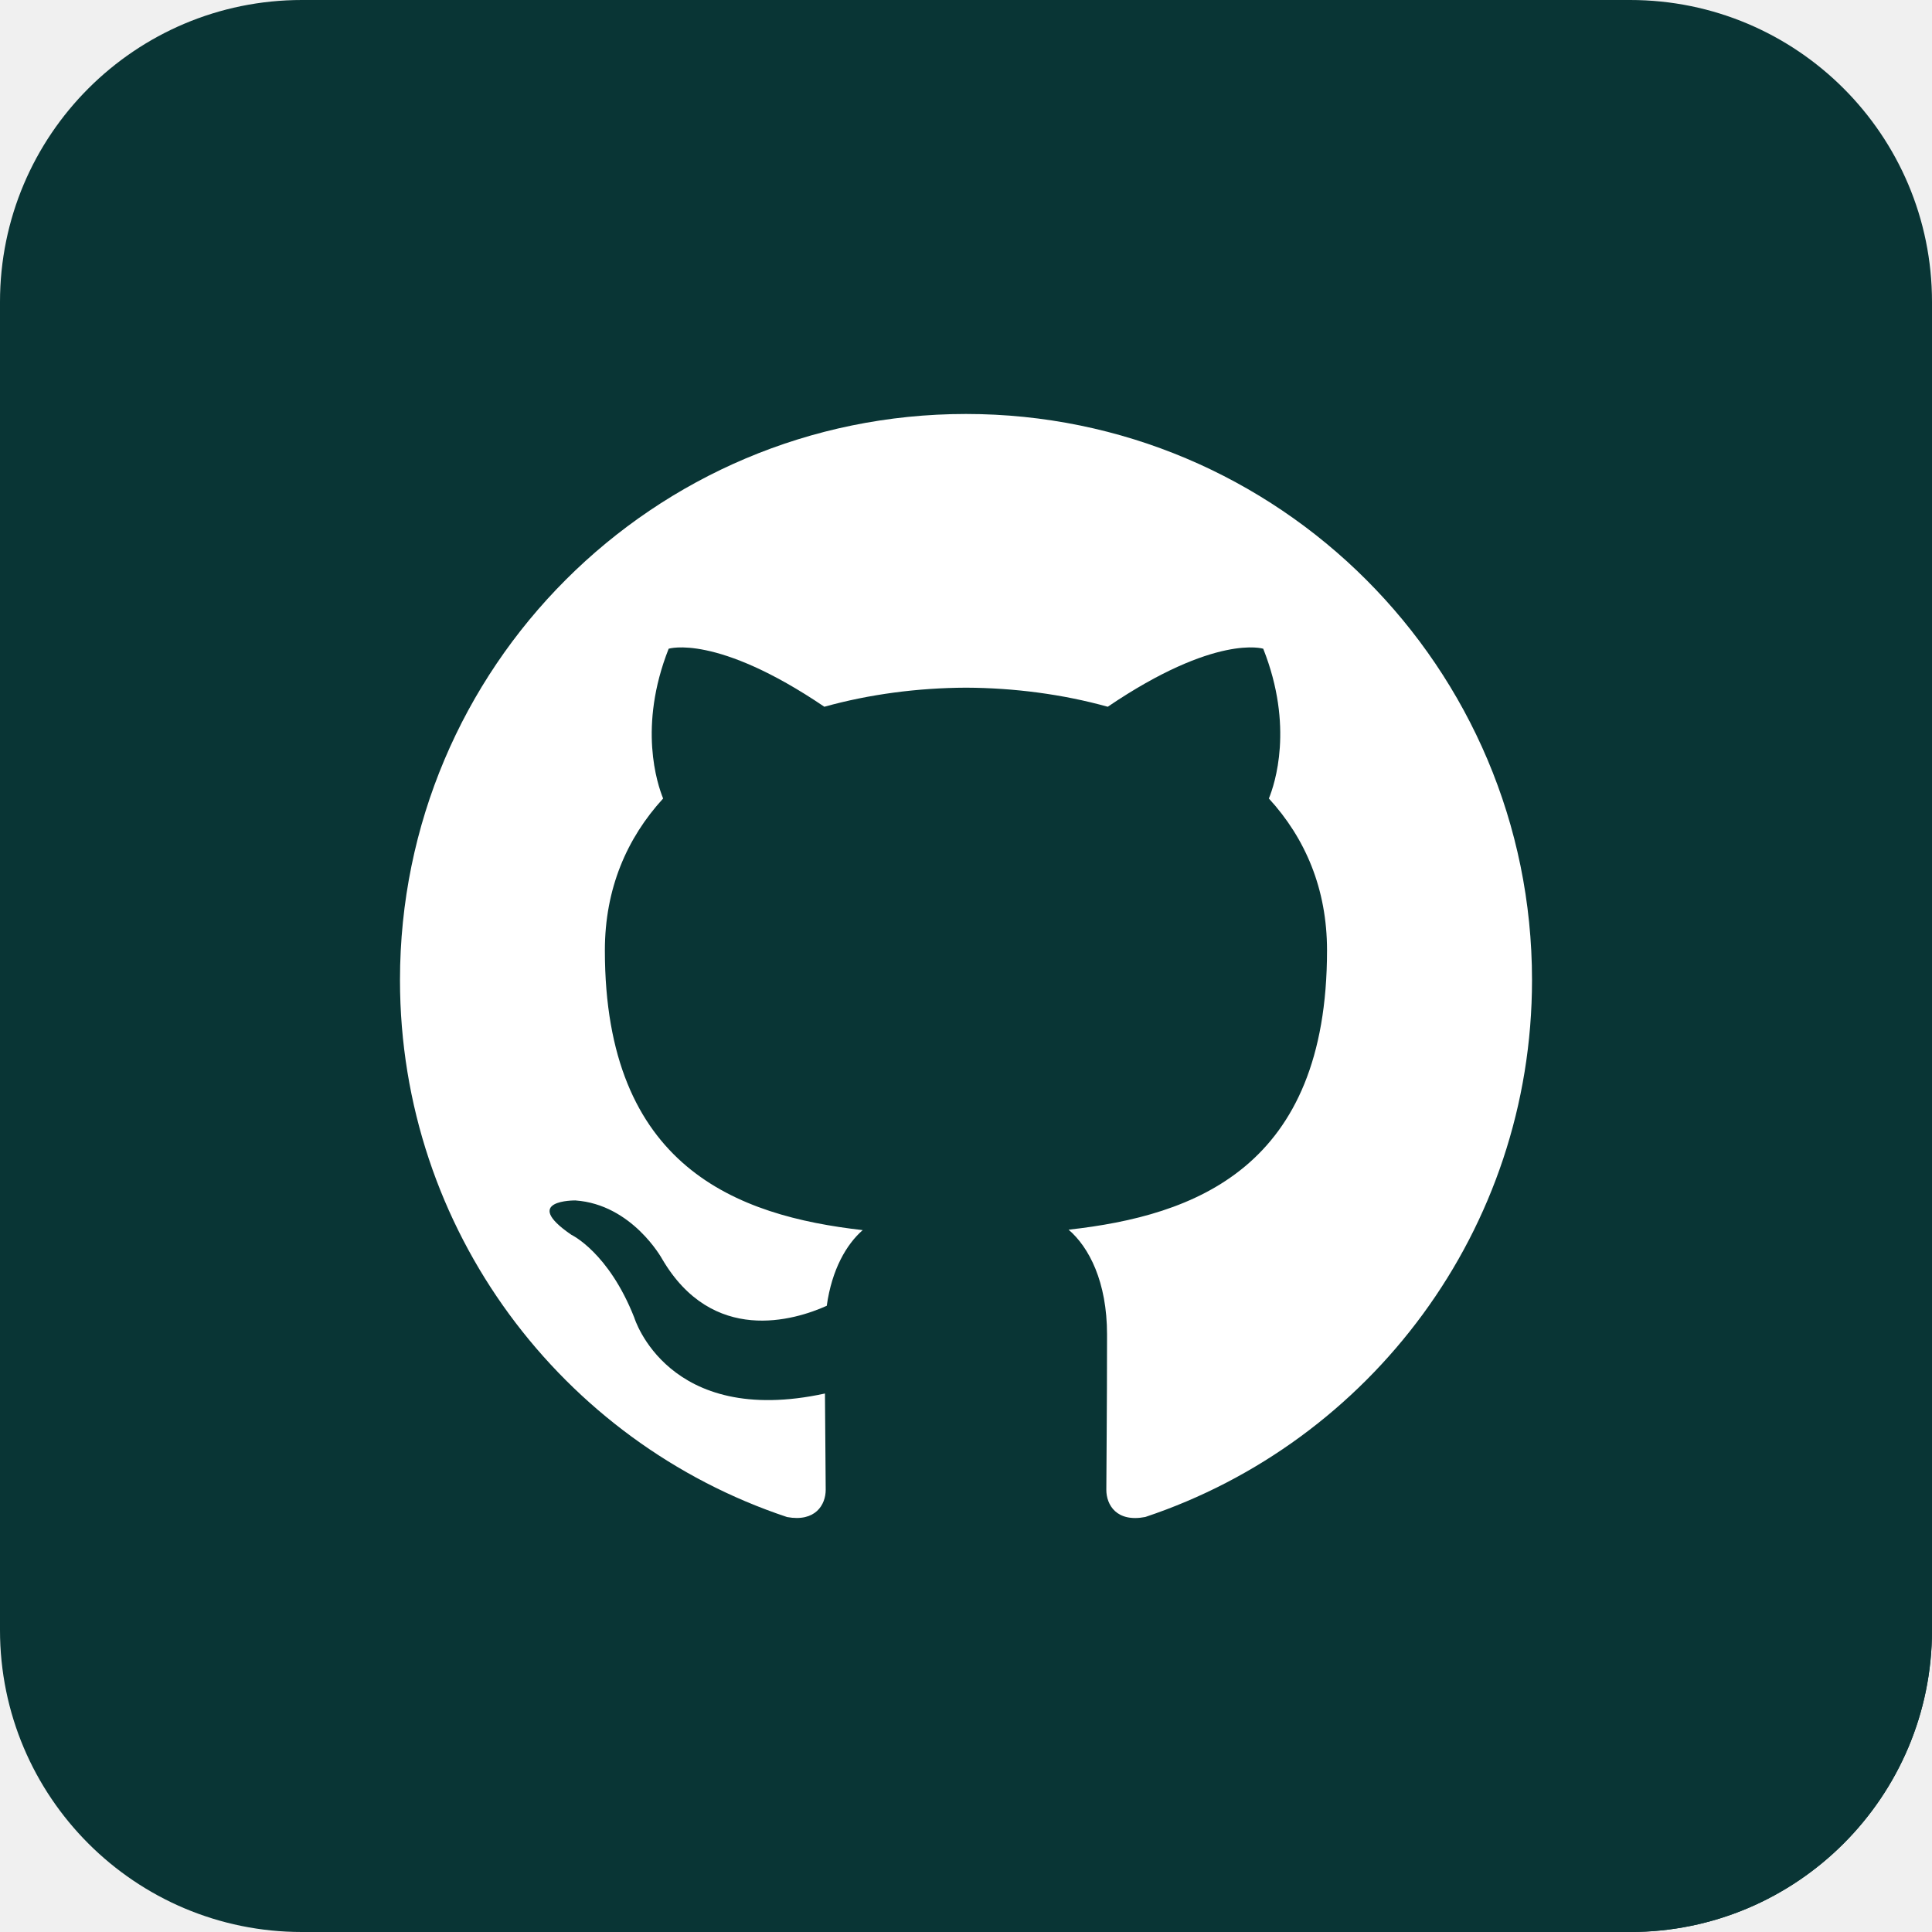
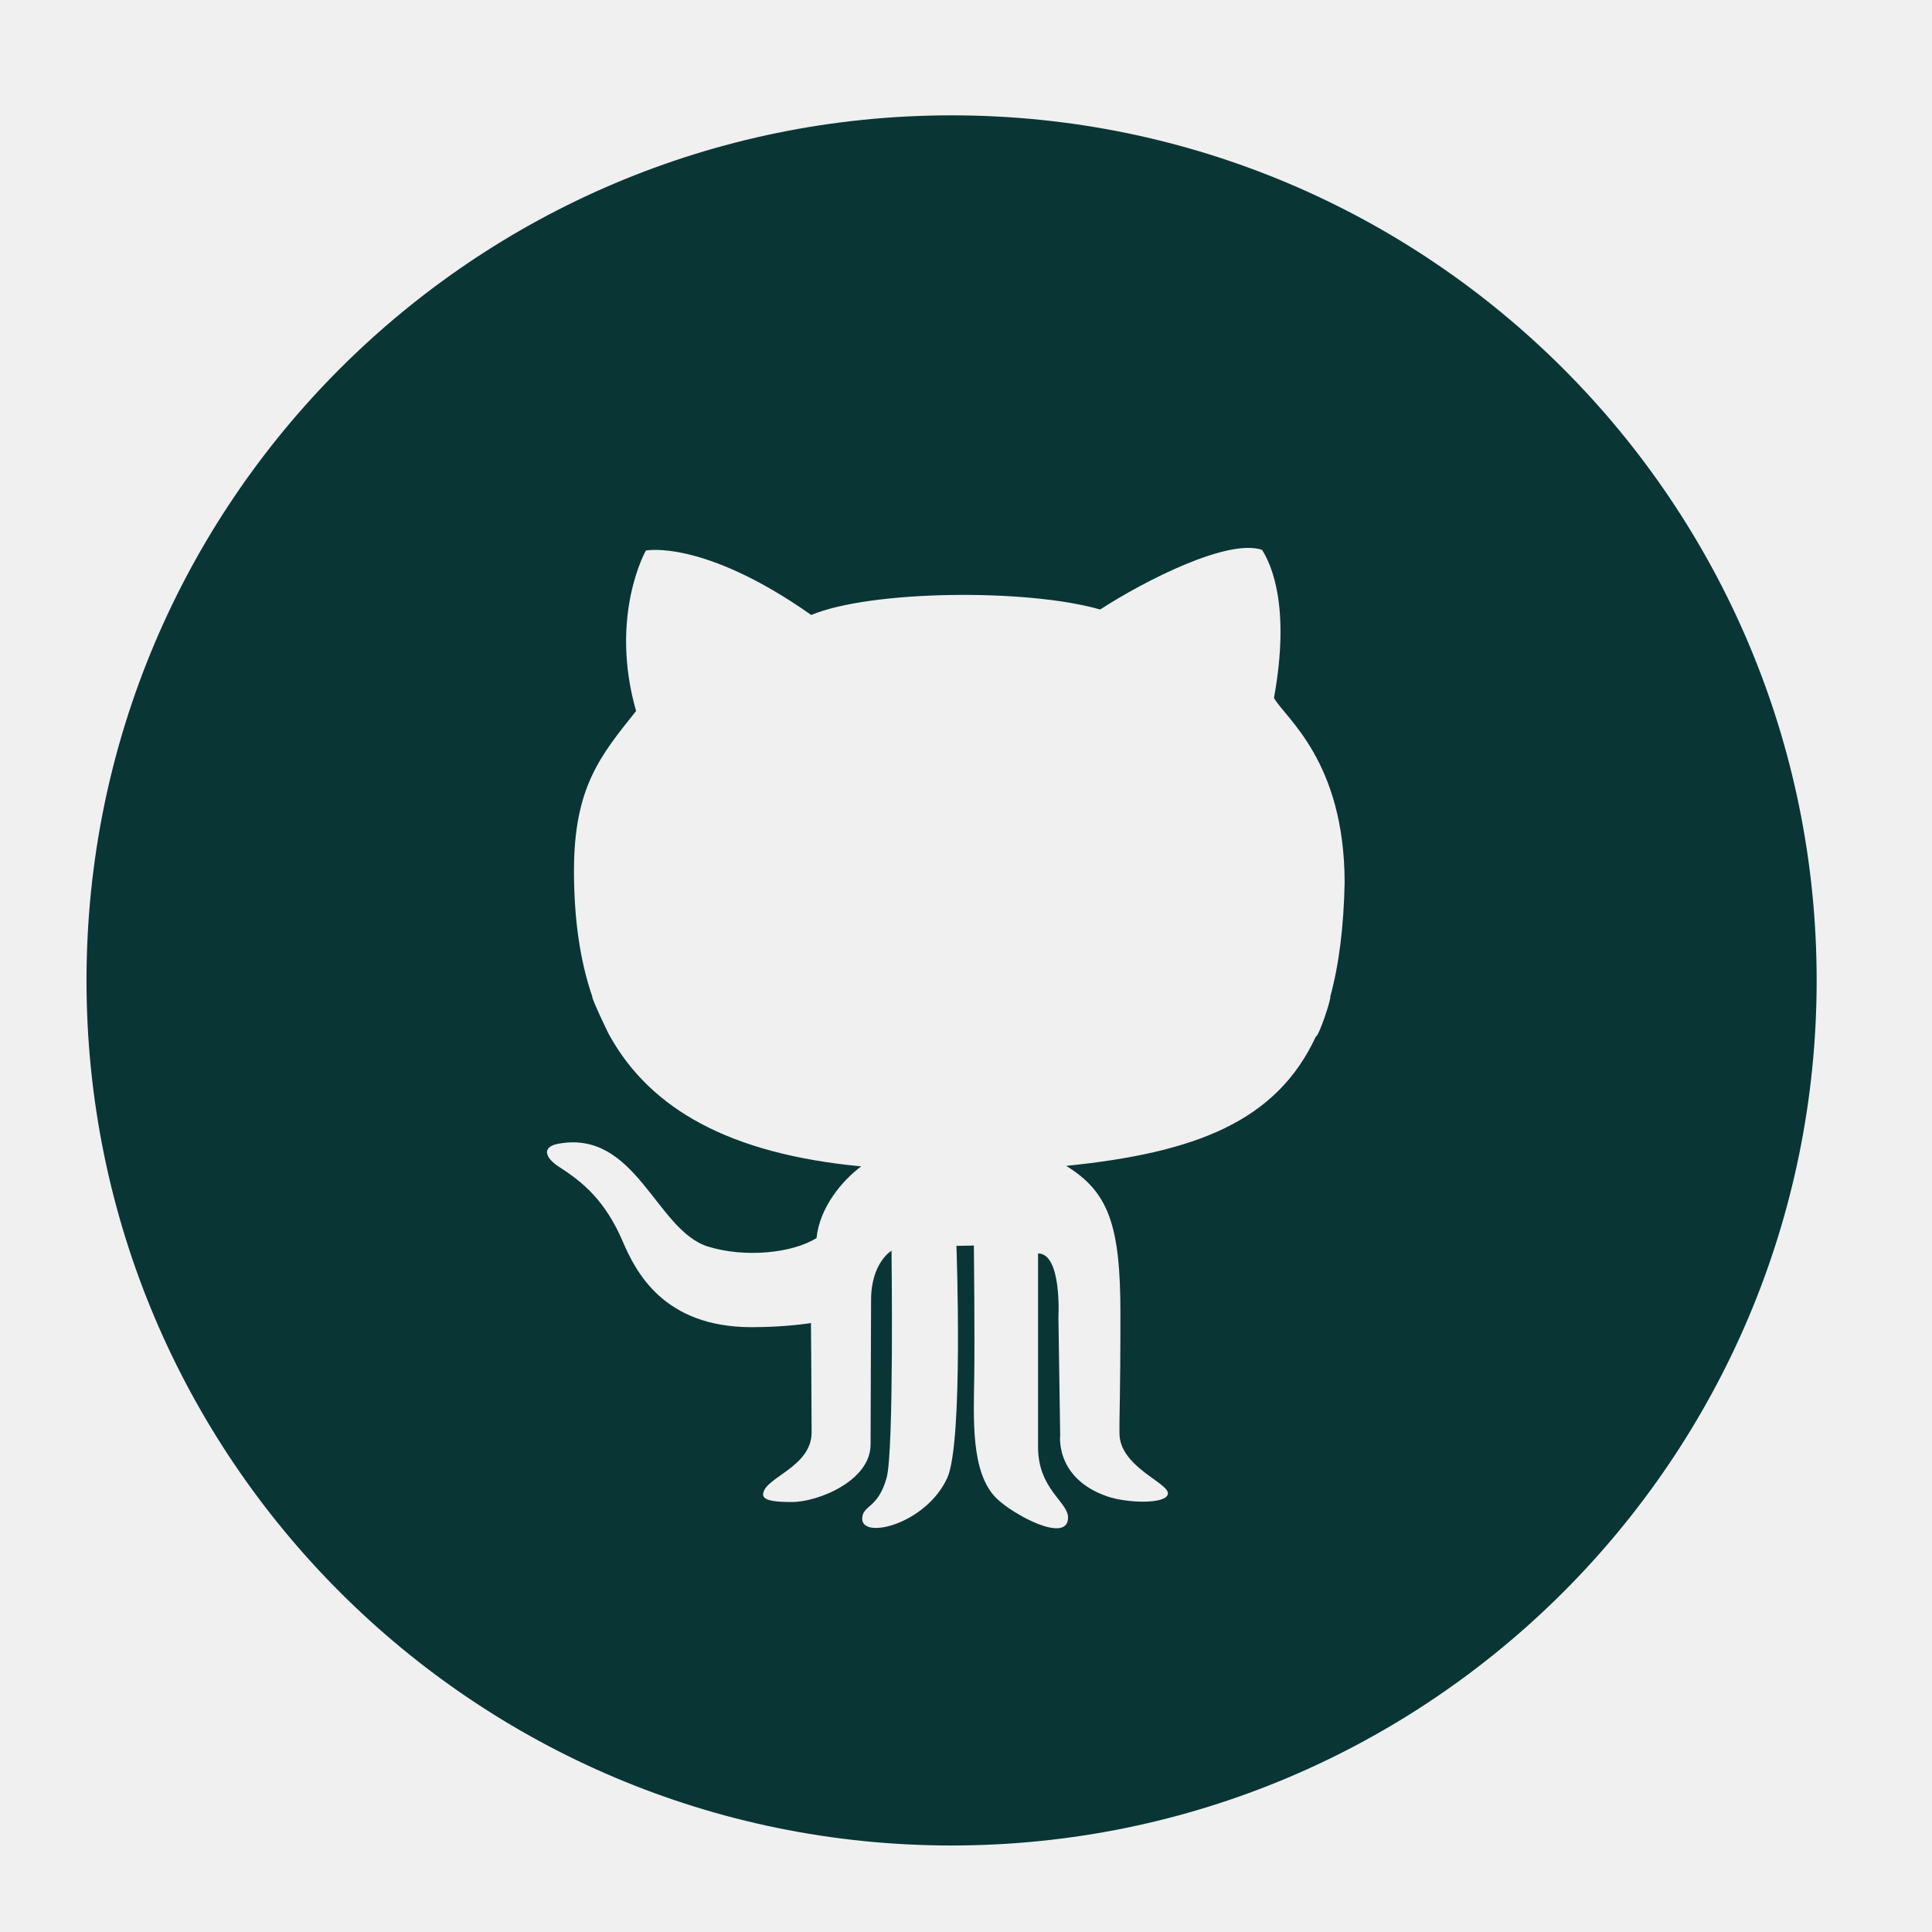
- <svg xmlns="http://www.w3.org/2000/svg" enable-background="new 0 0 512 512" height="512px" id="Layer_1" version="1.1" viewBox="0 0 512 512" width="512px" xml:space="preserve">
-   <path d="M512,432c0,44.182-35.816,80-80,80H80c-44.183,0-80-35.818-80-80V80C0,35.817,35.818,0,80,0h352  c44.184,0,80,35.817,80,80V432z" fill="#093535" />
-   <path d="M362.43,154.018l-0.742-0.743c-27.116-26.927-64.461-43.567-105.691-43.567  C173.165,109.707,106,176.863,106,259.711c0,41.254,16.659,78.613,43.616,105.726l0.629,0.63L296.18,512H432  c44.184,0,80-35.818,80-80V303.588L362.43,154.018z" fill="#093535" />
-   <path clip-rule="evenodd" d="M255.996,109.707C173.165,109.707,106,176.863,106,259.711  c0,66.266,42.976,122.487,102.587,142.324c7.5,1.376,10.233-3.255,10.233-7.229c0-3.561-0.125-12.994-0.198-25.512  c-41.725,9.064-50.529-20.106-50.529-20.106c-6.826-17.329-16.654-21.942-16.654-21.942c-13.624-9.308,1.034-9.119,1.034-9.119  c15.054,1.062,22.967,15.458,22.967,15.458c13.381,22.923,35.107,16.304,43.659,12.464c1.358-9.694,5.243-16.304,9.523-20.054  c-33.309-3.785-68.325-16.653-68.325-74.134c0-16.375,5.845-29.766,15.44-40.25c-1.538-3.795-6.69-19.046,1.466-39.693  c0,0,12.599-4.038,41.258,15.377c11.96-3.327,24.793-5,37.553-5.054c12.732,0.054,25.565,1.727,37.554,5.054  c28.631-19.415,41.202-15.377,41.202-15.377c8.184,20.647,3.04,35.898,1.493,39.693c9.614,10.485,15.413,23.875,15.413,40.25  c0,57.624-35.071,70.304-68.486,74.018c5.395,4.632,10.188,13.785,10.188,27.778c0,20.054-0.189,36.23-0.189,41.149  c0,4.011,2.708,8.678,10.323,7.212C363.062,382.144,406,325.959,406,259.711C406,176.863,338.835,109.707,255.996,109.707z" fill="#FFFFFF" fill-rule="evenodd" />
+ <svg xmlns="http://www.w3.org/2000/svg" height="67px" id="Layer_1" style="enable-background:new 0 0 67 67;" version="1.1" viewBox="0 0 67 67" width="67px" xml:space="preserve">
+   <path d="M20.543,34.568c-0.054,0,0.592,1.367,0.61,1.367  c1.41,2.516,4.128,4.08,8.713,4.514c-0.654,0.488-1.44,1.414-1.549,2.484c-0.823,0.523-2.478,0.696-3.764,0.297  c-1.803-0.559-2.493-4.066-5.192-3.566c-0.584,0.107-0.468,0.486,0.037,0.809c0.823,0.523,1.597,1.178,2.194,2.571  c0.459,1.07,1.423,2.981,4.473,2.981c1.21,0,2.058-0.143,2.058-0.143s0.023,2.731,0.023,3.793c0,1.225-1.682,1.57-1.682,2.159  c0,0.233,0.557,0.255,1.004,0.255c0.884,0,2.723-0.725,2.723-1.998c0-1.011,0.017-4.41,0.017-5.006c0-1.3,0.709-1.712,0.709-1.712  s0.088,6.94-0.169,7.872c-0.302,1.094-0.847,0.939-0.847,1.427c0,0.726,2.214,0.179,2.948-1.416c0.567-1.239,0.319-8.05,0.319-8.05  l0.605-0.012c0,0,0.034,3.117,0.013,4.542c-0.021,1.476-0.123,3.342,0.769,4.222c0.586,0.579,2.484,1.594,2.484,0.666  c0-0.539-1.04-0.982-1.04-2.441v-6.715c0.831,0,0.706,2.208,0.706,2.208l0.061,4.103c0,0-0.184,1.494,1.645,2.119  c0.645,0.223,2.025,0.283,2.09-0.09c0.065-0.373-1.662-0.928-1.678-2.084c-0.01-0.707,0.032-1.119,0.032-4.187  c0-3.068-0.419-4.202-1.88-5.106c4.508-0.455,7.299-1.551,8.658-4.486c0.106,0.003,0.555-1.371,0.496-1.371  c0.305-1.108,0.47-2.419,0.502-3.971c-0.008-4.21-2.058-5.699-2.451-6.398c0.58-3.187-0.098-4.637-0.412-5.135  c-1.162-0.406-4.041,1.045-5.615,2.067c-2.564-0.737-7.986-0.666-10.019,0.19c-3.751-2.639-5.736-2.235-5.736-2.235  s-1.283,2.259-0.339,5.565c-1.234,1.546-2.154,2.64-2.154,5.539C19.906,31.83,20.102,33.292,20.543,34.568z M33,64  C16.432,64,3,50.568,3,34C3,17.431,16.432,4,33,4s30,13.431,30,30C63,50.568,49.568,64,33,64z" style="fill-rule:evenodd;clip-rule:evenodd;fill:#093535;" />
</svg>
